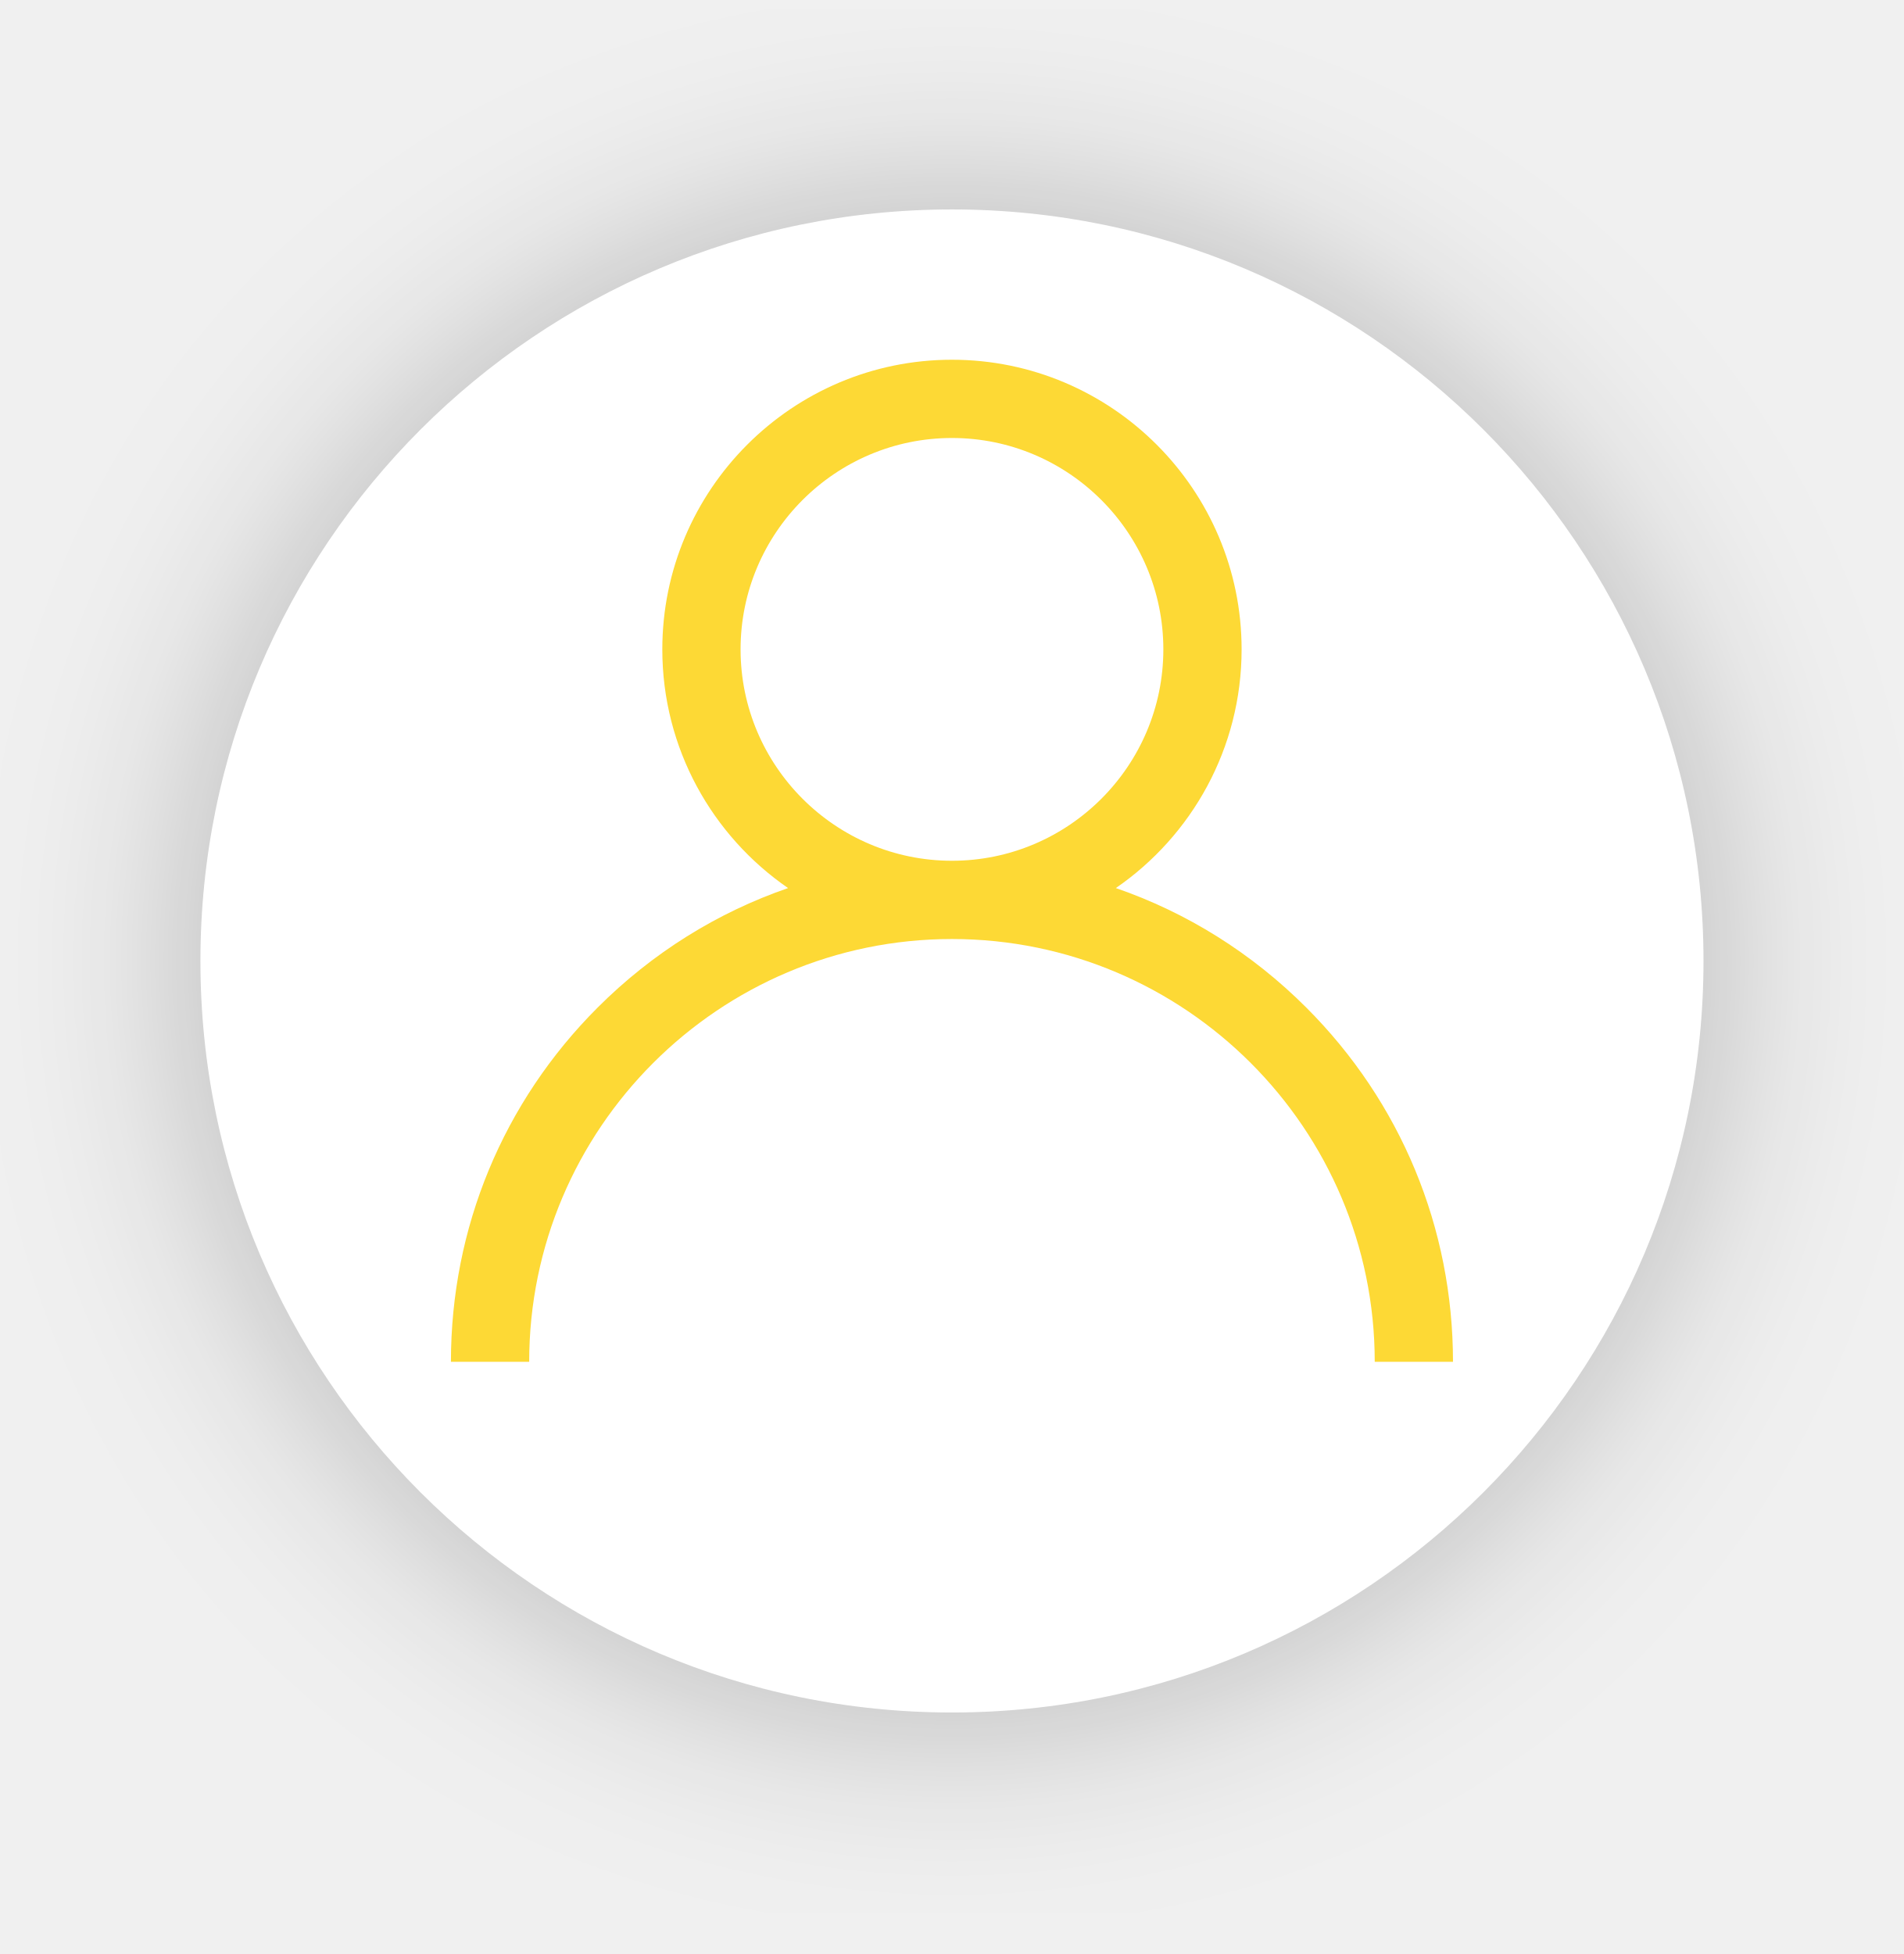
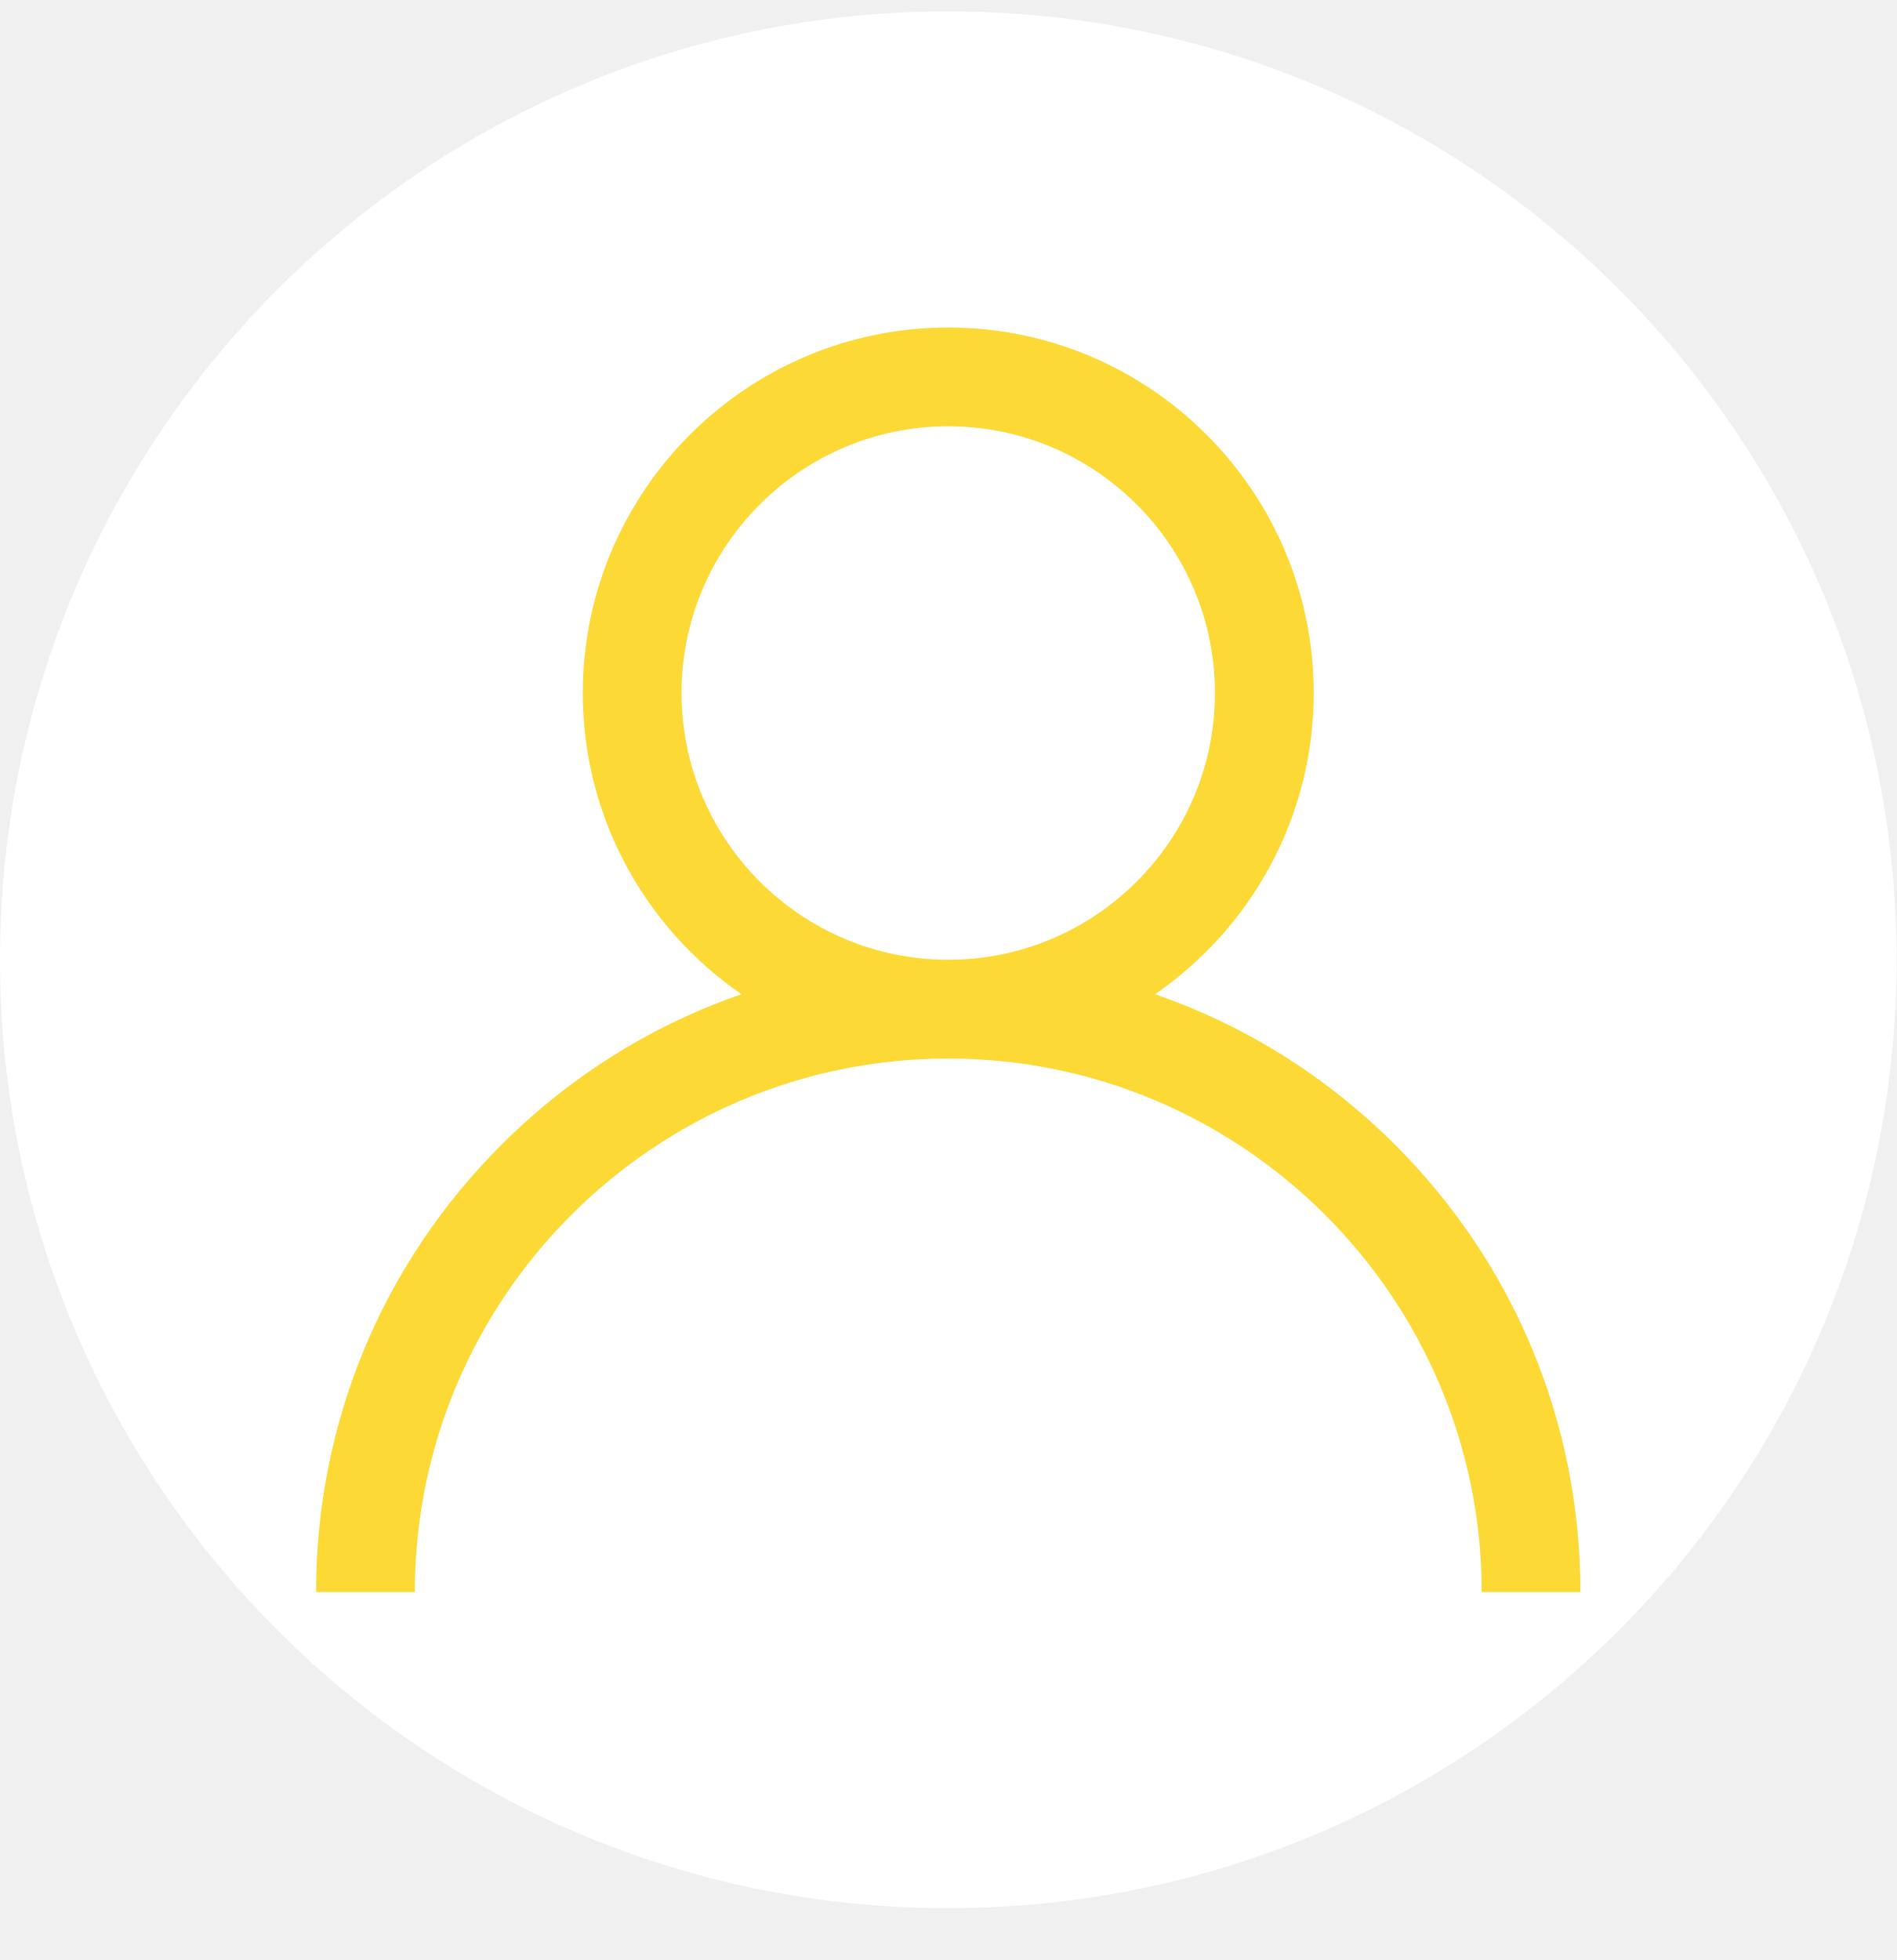
- <svg xmlns="http://www.w3.org/2000/svg" width="38" height="39" viewBox="0 0 38 39" fill="none">
-   <g filter="url(#filter0_d)">
-     <circle cx="19" cy="19.18" r="15" fill="white" />
+ <svg xmlns="http://www.w3.org/2000/svg" width="30px" height="31px" viewBox="0 0 30 31" version="1.1">
+   <g id="Page-1" stroke="none" stroke-width="1" fill="none" fill-rule="evenodd">
+     <g id="Ellipse-58" fill-rule="nonzero">
+       <circle id="Oval" fill="#FFFFFF" cx="15" cy="15.18" r="15" />
+       <g id="dude" transform="translate(5, 5)" fill="#FDD935">
+         <path d="M17.071,13.109 C15.982,12.02 14.685,11.213 13.271,10.725 C14.786,9.682 15.781,7.935 15.781,5.961 C15.781,2.773 13.188,0.18 10,0.18 C6.812,0.18 4.219,2.773 4.219,5.961 C4.219,7.935 5.214,9.682 6.729,10.725 C5.315,11.213 4.018,12.02 2.929,13.109 C1.04,14.997 0,17.509 0,20.18 L1.562,20.18 C1.562,15.527 5.348,11.742 10,11.742 C14.652,11.742 18.438,15.527 18.438,20.18 L20,20.18 C20,17.509 18.96,14.997 17.071,13.109 Z M10,10.18 C7.674,10.18 5.781,8.287 5.781,5.961 C5.781,3.635 7.674,1.742 10,1.742 C12.326,1.742 14.219,3.635 14.219,5.961 C14.219,8.287 12.326,10.18 10,10.18 Z" id="Shape" />
+       </g>
+     </g>
  </g>
-   <g clip-path="url(#clip0)">
-     <path d="M26.071 20.109C24.982 19.02 23.686 18.213 22.271 17.725C23.786 16.682 24.781 14.935 24.781 12.961C24.781 9.773 22.188 7.18 19 7.18C15.812 7.18 13.219 9.773 13.219 12.961C13.219 14.935 14.214 16.682 15.729 17.725C14.315 18.213 13.018 19.02 11.929 20.109C10.04 21.997 9 24.509 9 27.18H10.562C10.562 22.527 14.348 18.742 19 18.742C23.652 18.742 27.438 22.527 27.438 27.18H29C29 24.509 27.96 21.997 26.071 20.109ZM19 17.18C16.674 17.18 14.781 15.287 14.781 12.961C14.781 10.635 16.674 8.742 19 8.742C21.326 8.742 23.219 10.635 23.219 12.961C23.219 15.287 21.326 17.18 19 17.18Z" fill="#FDD935" />
-   </g>
-   <defs>
-     <filter id="filter0_d" x="0" y="0.18" width="38" height="38" filterUnits="userSpaceOnUse" color-interpolation-filters="sRGB">
-       <feFlood flood-opacity="0" result="BackgroundImageFix" />
-       <feColorMatrix in="SourceAlpha" type="matrix" values="0 0 0 0 0 0 0 0 0 0 0 0 0 0 0 0 0 0 127 0" />
-       <feOffset />
-       <feGaussianBlur stdDeviation="2" />
-       <feColorMatrix type="matrix" values="0 0 0 0 0 0 0 0 0 0 0 0 0 0 0 0 0 0 0.25 0" />
-       <feBlend mode="normal" in2="BackgroundImageFix" result="effect1_dropShadow" />
-       <feBlend mode="normal" in="SourceGraphic" in2="effect1_dropShadow" result="shape" />
-     </filter>
-     <clipPath id="clip0">
-       <rect x="9" y="7.18" width="20" height="20" fill="white" />
-     </clipPath>
-   </defs>
</svg>
